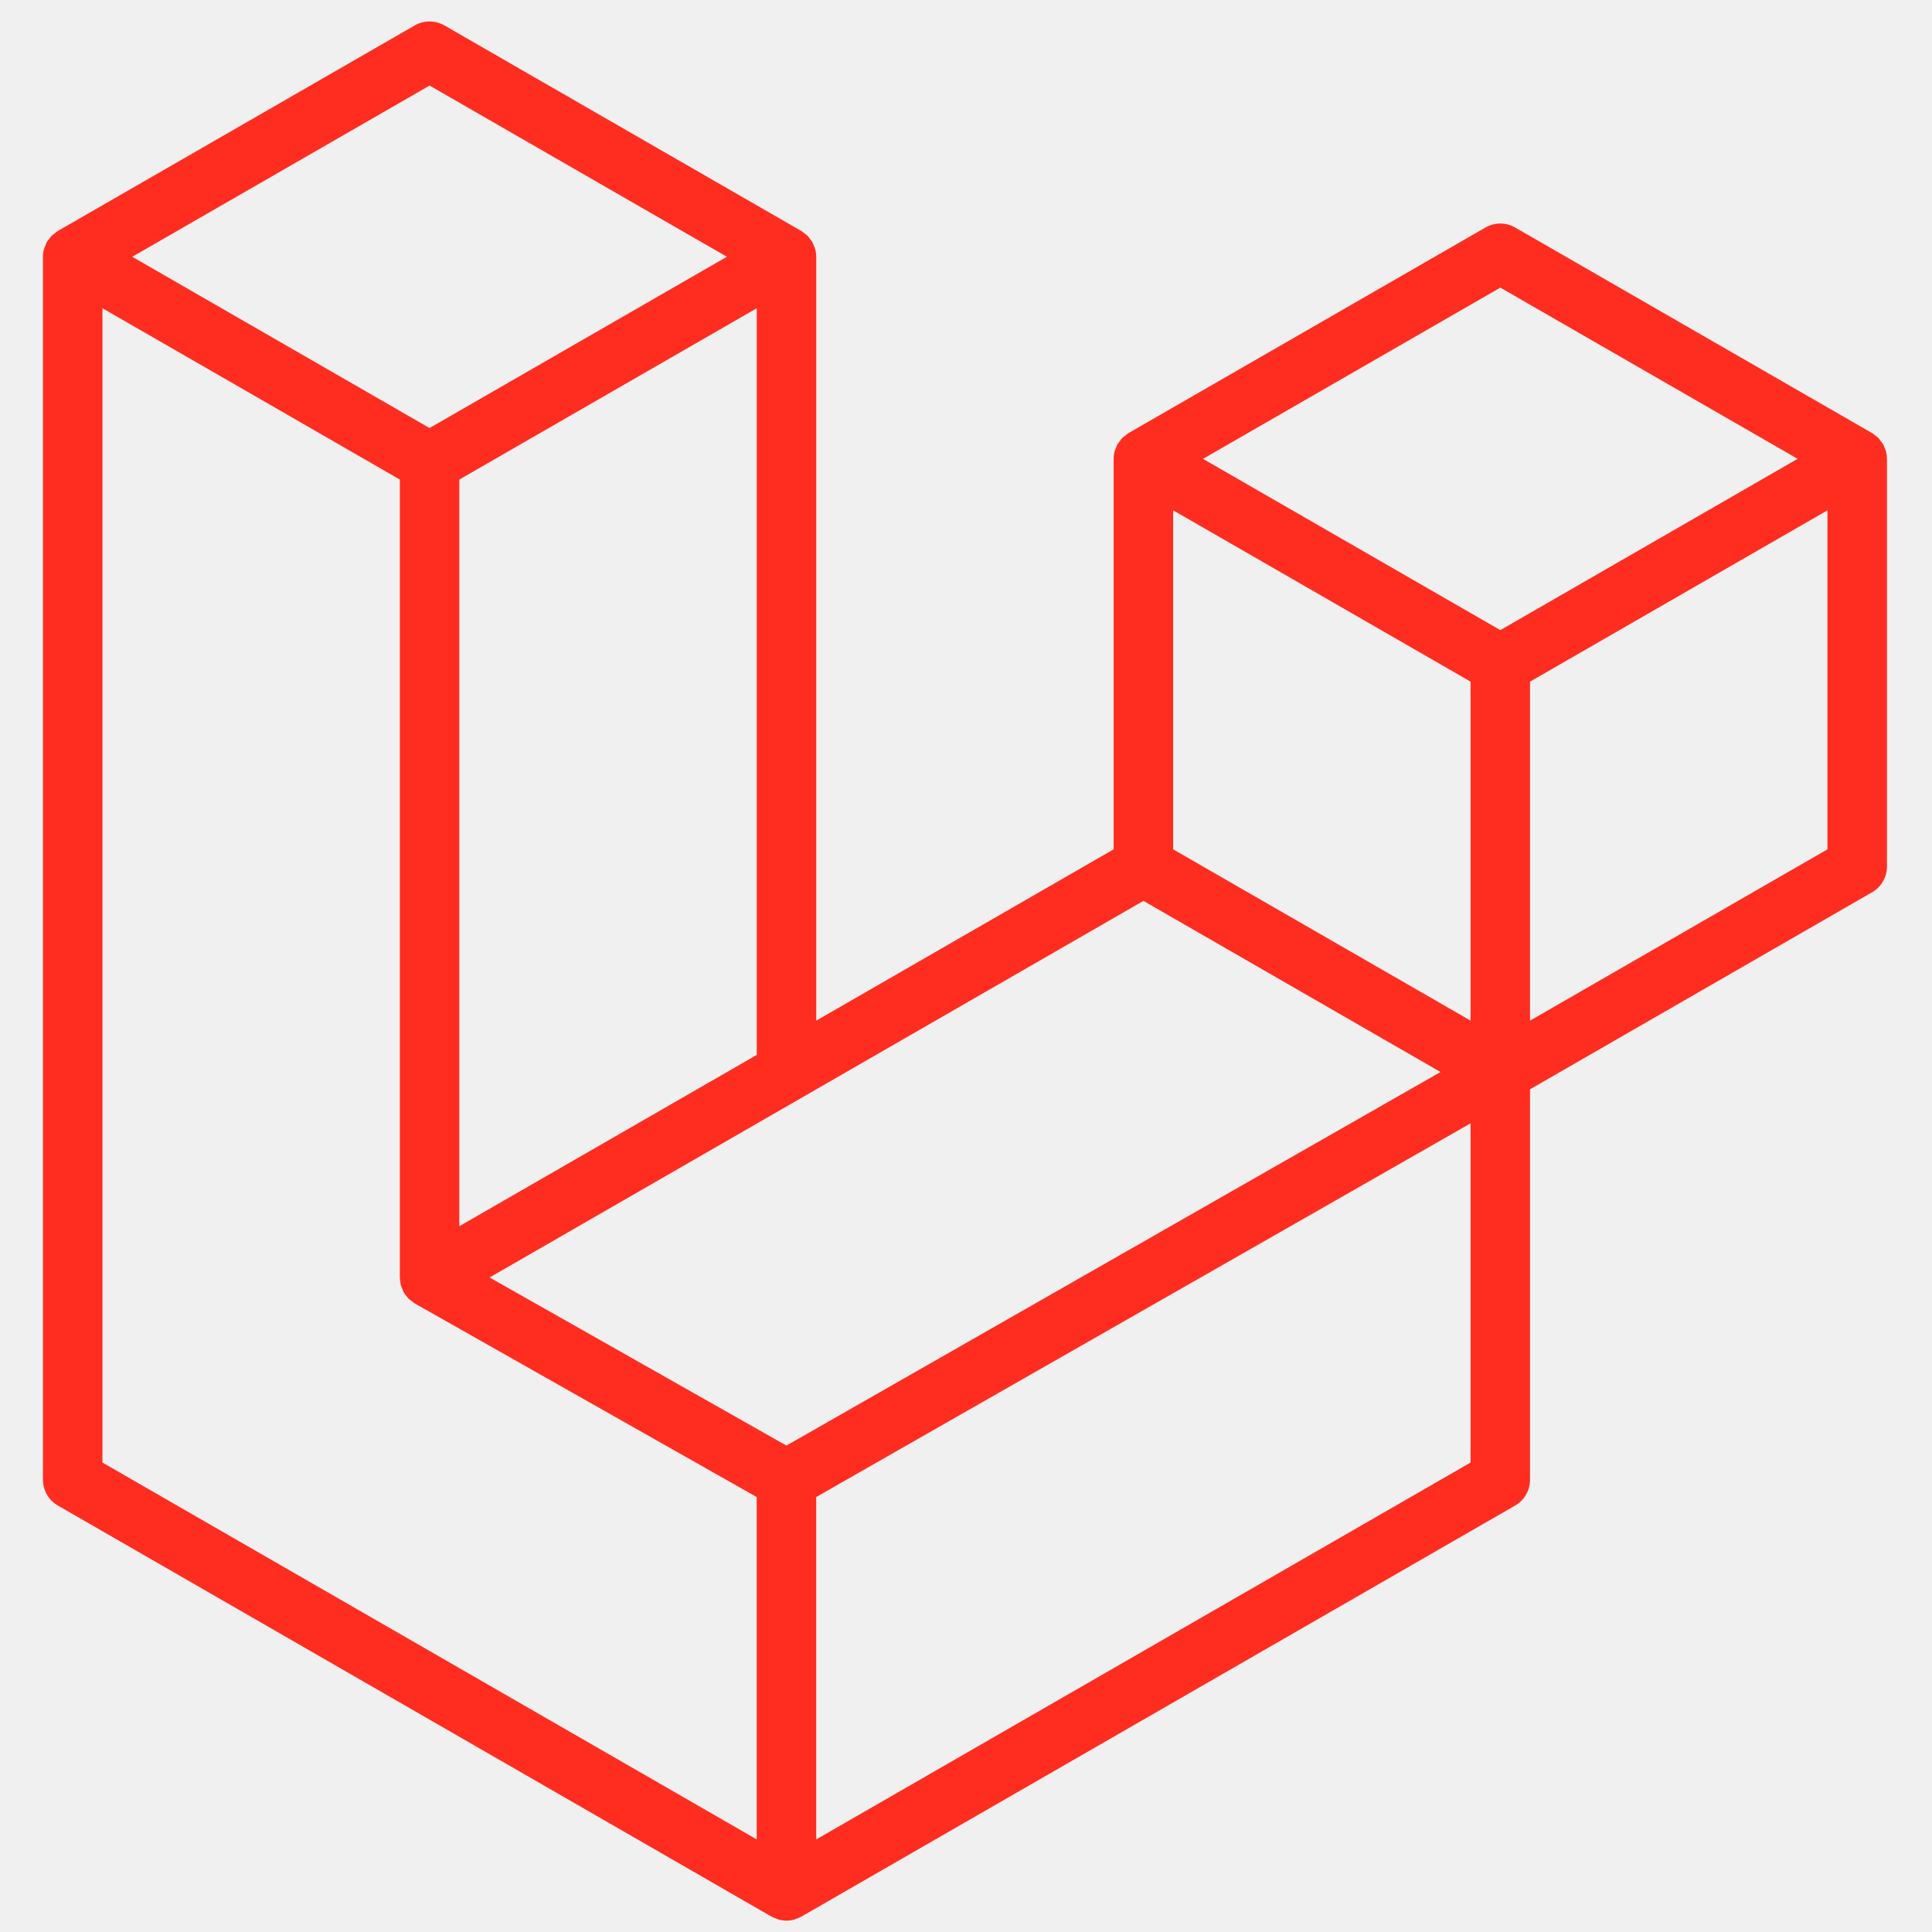
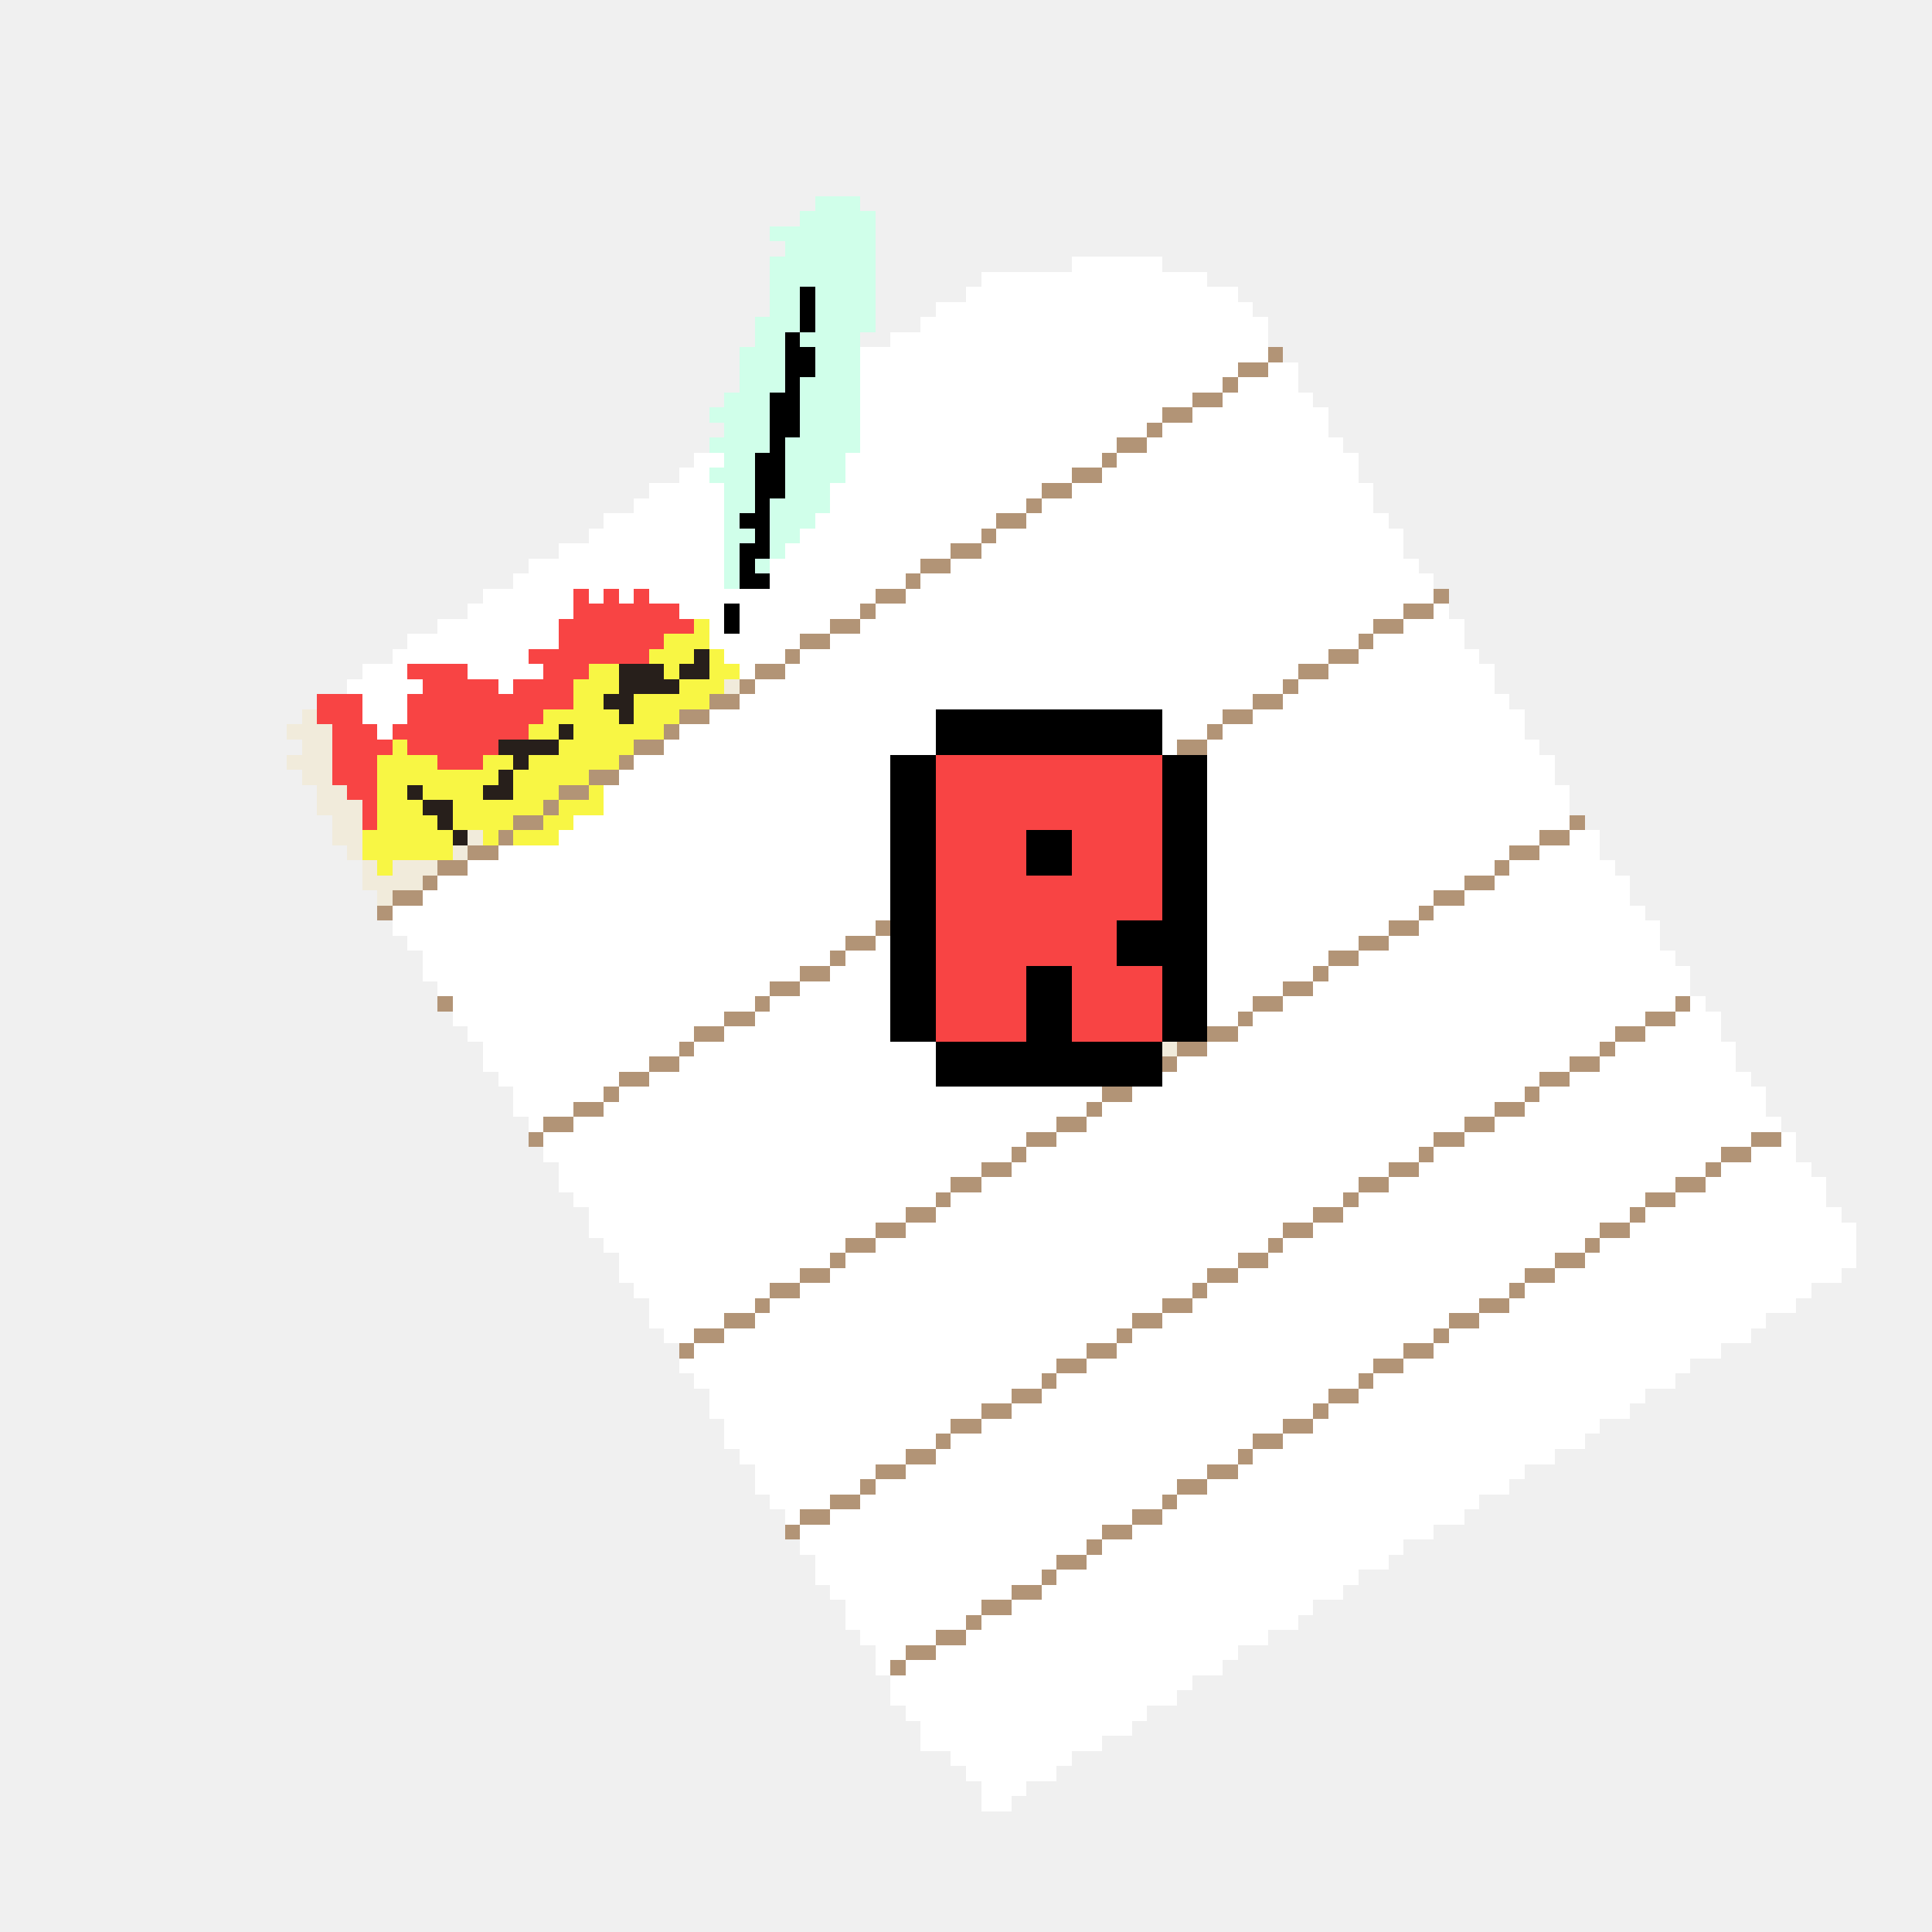
- <svg xmlns="http://www.w3.org/2000/svg" width="166" height="166" viewBox="0 0 166 166" fill="none">
-   <path fill-rule="evenodd" clip-rule="evenodd" d="M162.041 38.759C162.099 38.977 162.129 39.201 162.13 39.426V74.452C162.13 74.902 162.011 75.344 161.786 75.733C161.561 76.122 161.237 76.444 160.847 76.668L131.462 93.594V127.141C131.462 128.054 130.977 128.897 130.186 129.357L68.847 164.683C68.707 164.763 68.554 164.814 68.401 164.868C68.343 164.887 68.289 164.922 68.228 164.938C67.8 165.051 67.349 165.051 66.92 164.938C66.85 164.919 66.786 164.881 66.719 164.855C66.579 164.804 66.432 164.76 66.298 164.683L4.972 129.357C4.583 129.133 4.259 128.81 4.034 128.421C3.808 128.032 3.69 127.591 3.689 127.141L3.689 22.063C3.689 21.834 3.721 21.61 3.779 21.393C3.798 21.32 3.843 21.253 3.868 21.179C3.916 21.045 3.961 20.908 4.031 20.783C4.079 20.7 4.149 20.633 4.206 20.557C4.28 20.454 4.347 20.349 4.433 20.26C4.506 20.186 4.602 20.132 4.685 20.068C4.778 19.992 4.861 19.909 4.966 19.848L35.633 2.185C36.022 1.961 36.462 1.844 36.91 1.844C37.358 1.844 37.798 1.961 38.186 2.185L68.851 19.848H68.857C68.959 19.912 69.045 19.992 69.138 20.065C69.221 20.129 69.313 20.186 69.387 20.257C69.476 20.349 69.54 20.454 69.616 20.557C69.671 20.633 69.744 20.7 69.789 20.783C69.862 20.911 69.904 21.045 69.955 21.179C69.98 21.253 70.025 21.32 70.044 21.396C70.103 21.614 70.133 21.838 70.133 22.063V87.694L95.686 72.974V39.423C95.686 39.2 95.718 38.973 95.775 38.759C95.798 38.683 95.839 38.615 95.865 38.542C95.916 38.408 95.96 38.271 96.031 38.146C96.079 38.063 96.149 37.996 96.203 37.92C96.279 37.818 96.343 37.712 96.433 37.623C96.506 37.549 96.599 37.495 96.681 37.431C96.777 37.355 96.86 37.272 96.962 37.211L127.633 19.548C128.021 19.324 128.461 19.206 128.91 19.206C129.358 19.206 129.798 19.324 130.186 19.548L160.85 37.211C160.959 37.275 161.042 37.355 161.137 37.428C161.217 37.492 161.31 37.549 161.383 37.62C161.473 37.712 161.536 37.818 161.613 37.92C161.67 37.996 161.741 38.063 161.785 38.146C161.859 38.271 161.9 38.408 161.951 38.542C161.98 38.615 162.021 38.683 162.041 38.759ZM157.018 72.974V43.848L146.287 50.028L131.462 58.568V87.694L157.021 72.974H157.018ZM126.354 125.663V96.518L111.771 104.85L70.13 128.626V158.046L126.354 125.663ZM8.801 26.485V125.663L65.018 158.043V128.629L35.649 112L35.64 111.994L35.627 111.988C35.528 111.93 35.445 111.847 35.353 111.777C35.273 111.713 35.18 111.662 35.11 111.592L35.104 111.582C35.021 111.502 34.963 111.403 34.893 111.314C34.829 111.228 34.753 111.154 34.702 111.065L34.699 111.055C34.641 110.96 34.606 110.845 34.565 110.736C34.523 110.64 34.469 110.551 34.443 110.449C34.411 110.328 34.405 110.197 34.392 110.072C34.379 109.976 34.354 109.881 34.354 109.785V109.778V41.205L19.532 32.662L8.801 26.485ZM36.913 7.35L11.364 22.063L36.907 36.777L62.453 22.06L36.907 7.35H36.913ZM50.2 99.174L65.022 90.637V26.485L54.291 32.665L39.466 41.205V105.357L50.2 99.174ZM128.91 24.713L103.363 39.426L128.91 54.14L154.453 39.423L128.91 24.713ZM126.354 58.568L111.529 50.028L100.798 43.848V72.974L115.619 81.511L126.354 87.694V58.568ZM67.571 124.205L105.042 102.803L123.772 92.109L98.245 77.405L68.854 94.334L42.066 109.762L67.571 124.205Z" fill="#FF2D20" />
+ <svg xmlns="http://www.w3.org/2000/svg" version="1.1" width="128" height="128" shape-rendering="crispEdges">
+   <rect x="54" y="13" width="3" height="17" fill="#D0FFEA" />
+   <rect x="53" y="14" width="1" height="5" fill="#D0FFEA" />
+   <rect x="57" y="14" width="1" height="8" fill="#D0FFEA" />
+   <rect x="51" y="15" width="2" height="1" fill="#D0FFEA" />
+   <rect x="52" y="16" width="1" height="6" fill="#D0FFEA" />
+   <rect x="51" y="17" width="1" height="9" fill="#D0FFEA" />
+   <rect x="71" y="17" width="6" height="11" fill="#FFFFFF" />
+   <rect x="65" y="18" width="6" height="14" fill="#FFFFFF" />
+   <rect x="77" y="18" width="3" height="8" fill="#FFFFFF" />
+   <rect x="53" y="19" width="1" height="3" fill="#000000" />
+   <rect x="64" y="19" width="1" height="17" fill="#FFFFFF" />
+   <rect x="80" y="19" width="2" height="6" fill="#FFFFFF" />
+   <rect x="62" y="20" width="2" height="16" fill="#FFFFFF" />
+   <rect x="82" y="20" width="1" height="4" fill="#FFFFFF" />
+   <rect x="50" y="21" width="1" height="9" fill="#D0FFEA" />
+   <rect x="61" y="21" width="1" height="16" fill="#FFFFFF" />
+   <rect x="83" y="21" width="1" height="3" fill="#FFFFFF" />
+   <rect x="52" y="22" width="1" height="7" fill="#000000" />
+   <rect x="53" y="22" width="1" height="1" fill="#D0FFEA" />
+   <rect x="59" y="22" width="2" height="16" fill="#FFFFFF" />
+   <rect x="49" y="23" width="1" height="11" fill="#D0FFEA" />
+   <rect x="53" y="23" width="1" height="2" fill="#000000" />
+   <rect x="57" y="23" width="2" height="16" fill="#FFFFFF" />
+   <rect x="84" y="23" width="1" height="1" fill="#B29476" />
+   <rect x="82" y="24" width="2" height="1" fill="#B29476" />
+   <rect x="84" y="24" width="2" height="21" fill="#FFFFFF" />
+   <rect x="53" y="25" width="1" height="10" fill="#D0FFEA" />
+   <rect x="80" y="25" width="1" height="1" fill="#FFFFFF" />
+   <rect x="81" y="25" width="1" height="1" fill="#B29476" />
+   <rect x="82" y="25" width="2" height="21" fill="#FFFFFF" />
+   <rect x="48" y="26" width="1" height="13" fill="#D0FFEA" />
+   <rect x="51" y="26" width="1" height="7" fill="#000000" />
+   <rect x="77" y="26" width="2" height="1" fill="#FFFFFF" />
+   <rect x="79" y="26" width="2" height="1" fill="#B29476" />
+   <rect x="81" y="26" width="1" height="21" fill="#FFFFFF" />
+   <rect x="86" y="26" width="1" height="18" fill="#FFFFFF" />
+   <rect x="47" y="27" width="1" height="1" fill="#D0FFEA" />
+   <rect x="77" y="27" width="2" height="1" fill="#B29476" />
+   <rect x="79" y="27" width="2" height="21" fill="#FFFFFF" />
+   <rect x="87" y="27" width="1" height="17" fill="#FFFFFF" />
+   <rect x="71" y="28" width="5" height="1" fill="#FFFFFF" />
+   <rect x="76" y="28" width="1" height="1" fill="#B29476" />
+   <rect x="77" y="28" width="2" height="21" fill="#FFFFFF" />
+   <rect x="47" y="29" width="1" height="1" fill="#D0FFEA" />
+   <rect x="52" y="29" width="1" height="7" fill="#D0FFEA" />
+   <rect x="71" y="29" width="3" height="1" fill="#FFFFFF" />
+   <rect x="74" y="29" width="2" height="1" fill="#B29476" />
+   <rect x="76" y="29" width="1" height="18" fill="#FFFFFF" />
+   <rect x="88" y="29" width="1" height="14" fill="#FFFFFF" />
+   <rect x="46" y="30" width="2" height="1" fill="#FFFFFF" />
+   <rect x="50" y="30" width="1" height="7" fill="#000000" />
+   <rect x="54" y="30" width="2" height="2" fill="#D0FFEA" />
+   <rect x="56" y="30" width="1" height="11" fill="#FFFFFF" />
+   <rect x="71" y="30" width="2" height="1" fill="#FFFFFF" />
+   <rect x="73" y="30" width="1" height="1" fill="#B29476" />
+   <rect x="74" y="30" width="2" height="17" fill="#FFFFFF" />
+   <rect x="89" y="30" width="1" height="13" fill="#FFFFFF" />
+   <rect x="45" y="31" width="2" height="10" fill="#FFFFFF" />
+   <rect x="47" y="31" width="1" height="1" fill="#D0FFEA" />
+   <rect x="71" y="31" width="2" height="1" fill="#B29476" />
+   <rect x="73" y="31" width="1" height="16" fill="#FFFFFF" />
+   <rect x="43" y="32" width="2" height="8" fill="#FFFFFF" />
+   <rect x="47" y="32" width="1" height="11" fill="#FFFFFF" />
+   <rect x="54" y="32" width="1" height="2" fill="#D0FFEA" />
+   <rect x="55" y="32" width="1" height="9" fill="#FFFFFF" />
+   <rect x="65" y="32" width="4" height="1" fill="#FFFFFF" />
+   <rect x="69" y="32" width="2" height="1" fill="#B29476" />
+   <rect x="71" y="32" width="2" height="15" fill="#FFFFFF" />
+   <rect x="90" y="32" width="1" height="10" fill="#FFFFFF" />
+   <rect x="42" y="33" width="1" height="6" fill="#FFFFFF" />
+   <rect x="51" y="33" width="1" height="4" fill="#D0FFEA" />
+   <rect x="65" y="33" width="3" height="1" fill="#FFFFFF" />
+   <rect x="68" y="33" width="1" height="1" fill="#B29476" />
+   <rect x="69" y="33" width="2" height="14" fill="#FFFFFF" />
+   <rect x="40" y="34" width="2" height="5" fill="#FFFFFF" />
+   <rect x="49" y="34" width="1" height="1" fill="#000000" />
+   <rect x="54" y="34" width="1" height="8" fill="#FFFFFF" />
+   <rect x="65" y="34" width="1" height="1" fill="#FFFFFF" />
+   <rect x="66" y="34" width="2" height="1" fill="#B29476" />
+   <rect x="68" y="34" width="1" height="13" fill="#FFFFFF" />
+   <rect x="91" y="34" width="1" height="7" fill="#FFFFFF" />
+   <rect x="39" y="35" width="1" height="5" fill="#FFFFFF" />
+   <rect x="49" y="35" width="1" height="1" fill="#D0FFEA" />
+   <rect x="53" y="35" width="1" height="7" fill="#FFFFFF" />
+   <rect x="65" y="35" width="1" height="1" fill="#B29476" />
+   <rect x="66" y="35" width="2" height="12" fill="#FFFFFF" />
+   <rect x="92" y="35" width="1" height="6" fill="#FFFFFF" />
+   <rect x="37" y="36" width="2" height="3" fill="#FFFFFF" />
+   <rect x="49" y="36" width="1" height="3" fill="#000000" />
+   <rect x="52" y="36" width="1" height="7" fill="#FFFFFF" />
+   <rect x="62" y="36" width="1" height="1" fill="#FFFFFF" />
+   <rect x="63" y="36" width="2" height="1" fill="#B29476" />
+   <rect x="65" y="36" width="1" height="11" fill="#FFFFFF" />
+   <rect x="35" y="37" width="2" height="6" fill="#FFFFFF" />
+   <rect x="50" y="37" width="1" height="1" fill="#D0FFEA" />
+   <rect x="51" y="37" width="1" height="7" fill="#FFFFFF" />
+   <rect x="61" y="37" width="2" height="1" fill="#B29476" />
+   <rect x="63" y="37" width="2" height="10" fill="#FFFFFF" />
+   <rect x="93" y="37" width="1" height="3" fill="#FFFFFF" />
+   <rect x="34" y="38" width="1" height="7" fill="#FFFFFF" />
+   <rect x="50" y="38" width="1" height="1" fill="#000000" />
+   <rect x="59" y="38" width="1" height="1" fill="#FFFFFF" />
+   <rect x="60" y="38" width="1" height="1" fill="#B29476" />
+   <rect x="61" y="38" width="2" height="9" fill="#FFFFFF" />
+   <rect x="94" y="38" width="1" height="2" fill="#FFFFFF" />
+   <rect x="32" y="39" width="2" height="6" fill="#FFFFFF" />
+   <rect x="37" y="39" width="1" height="2" fill="#FFFFFF" />
+   <rect x="38" y="39" width="1" height="6" fill="#F84444" />
+   <rect x="40" y="39" width="1" height="5" fill="#F84444" />
+   <rect x="41" y="39" width="1" height="1" fill="#FFFFFF" />
+   <rect x="42" y="39" width="1" height="5" fill="#F84444" />
+   <rect x="48" y="39" width="3" height="1" fill="#FFFFFF" />
+   <rect x="57" y="39" width="1" height="1" fill="#FFFFFF" />
+   <rect x="58" y="39" width="2" height="1" fill="#B29476" />
+   <rect x="60" y="39" width="1" height="11" fill="#FFFFFF" />
+   <rect x="95" y="39" width="1" height="1" fill="#B29476" />
+   <rect x="31" y="40" width="1" height="5" fill="#FFFFFF" />
+   <rect x="39" y="40" width="1" height="4" fill="#F84444" />
+   <rect x="41" y="40" width="1" height="4" fill="#F84444" />
+   <rect x="43" y="40" width="2" height="2" fill="#F84444" />
+   <rect x="48" y="40" width="1" height="2" fill="#000000" />
+   <rect x="49" y="40" width="2" height="4" fill="#FFFFFF" />
+   <rect x="57" y="40" width="1" height="1" fill="#B29476" />
+   <rect x="58" y="40" width="2" height="10" fill="#FFFFFF" />
+   <rect x="93" y="40" width="2" height="1" fill="#B29476" />
+   <rect x="95" y="40" width="1" height="19" fill="#FFFFFF" />
+   <rect x="29" y="41" width="2" height="3" fill="#FFFFFF" />
+   <rect x="37" y="41" width="1" height="6" fill="#F84444" />
+   <rect x="45" y="41" width="1" height="1" fill="#F84444" />
+   <rect x="46" y="41" width="1" height="2" fill="#F8F644" />
+   <rect x="55" y="41" width="2" height="1" fill="#B29476" />
+   <rect x="57" y="41" width="1" height="21" fill="#FFFFFF" />
+   <rect x="91" y="41" width="2" height="1" fill="#B29476" />
+   <rect x="93" y="41" width="2" height="19" fill="#FFFFFF" />
+   <rect x="96" y="41" width="1" height="18" fill="#FFFFFF" />
+   <rect x="27" y="42" width="2" height="2" fill="#FFFFFF" />
+   <rect x="43" y="42" width="1" height="1" fill="#F84444" />
+   <rect x="44" y="42" width="2" height="2" fill="#F8F644" />
+   <rect x="48" y="42" width="1" height="2" fill="#FFFFFF" />
+   <rect x="53" y="42" width="2" height="1" fill="#B29476" />
+   <rect x="55" y="42" width="2" height="20" fill="#FFFFFF" />
+   <rect x="90" y="42" width="1" height="1" fill="#B29476" />
+   <rect x="91" y="42" width="2" height="19" fill="#FFFFFF" />
+   <rect x="26" y="43" width="1" height="5" fill="#FFFFFF" />
+   <rect x="35" y="43" width="2" height="1" fill="#F84444" />
+   <rect x="43" y="43" width="1" height="1" fill="#F8F644" />
+   <rect x="46" y="43" width="1" height="2" fill="#271F1B" />
+   <rect x="47" y="43" width="1" height="3" fill="#F8F644" />
+   <rect x="52" y="43" width="1" height="1" fill="#B29476" />
+   <rect x="53" y="43" width="2" height="21" fill="#FFFFFF" />
+   <rect x="88" y="43" width="2" height="1" fill="#B29476" />
+   <rect x="90" y="43" width="1" height="19" fill="#FFFFFF" />
+   <rect x="97" y="43" width="1" height="15" fill="#FFFFFF" />
+   <rect x="24" y="44" width="2" height="4" fill="#FFFFFF" />
+   <rect x="27" y="44" width="4" height="1" fill="#F84444" />
+   <rect x="35" y="44" width="1" height="1" fill="#FFFFFF" />
+   <rect x="36" y="44" width="1" height="3" fill="#F84444" />
+   <rect x="39" y="44" width="2" height="2" fill="#F8F644" />
+   <rect x="41" y="44" width="3" height="2" fill="#271F1B" />
+   <rect x="44" y="44" width="1" height="1" fill="#F8F644" />
+   <rect x="45" y="44" width="1" height="1" fill="#271F1B" />
+   <rect x="48" y="44" width="1" height="1" fill="#F8F644" />
+   <rect x="49" y="44" width="1" height="1" fill="#FFFFFF" />
+   <rect x="50" y="44" width="2" height="1" fill="#B29476" />
+   <rect x="52" y="44" width="1" height="21" fill="#FFFFFF" />
+   <rect x="86" y="44" width="2" height="1" fill="#B29476" />
+   <rect x="88" y="44" width="2" height="19" fill="#FFFFFF" />
+   <rect x="98" y="44" width="1" height="14" fill="#FFFFFF" />
+   <rect x="23" y="45" width="1" height="1" fill="#FFFFFF" />
+   <rect x="27" y="45" width="1" height="1" fill="#FFFFFF" />
+   <rect x="28" y="45" width="5" height="5" fill="#F84444" />
+   <rect x="33" y="45" width="1" height="1" fill="#FFFFFF" />
+   <rect x="34" y="45" width="2" height="3" fill="#F84444" />
+   <rect x="38" y="45" width="1" height="7" fill="#F8F644" />
+   <rect x="44" y="45" width="1" height="1" fill="#271F1B" />
+   <rect x="45" y="45" width="2" height="2" fill="#F8F644" />
+   <rect x="48" y="45" width="1" height="1" fill="#F1EBDB" />
+   <rect x="49" y="45" width="1" height="1" fill="#B29476" />
+   <rect x="50" y="45" width="2" height="20" fill="#FFFFFF" />
+   <rect x="84" y="45" width="1" height="1" fill="#FFFFFF" />
+   <rect x="85" y="45" width="1" height="1" fill="#B29476" />
+   <rect x="86" y="45" width="2" height="19" fill="#FFFFFF" />
+   <rect x="21" y="46" width="3" height="2" fill="#F84444" />
+   <rect x="27" y="46" width="1" height="4" fill="#F84444" />
+   <rect x="33" y="46" width="1" height="3" fill="#F84444" />
+   <rect x="39" y="46" width="1" height="5" fill="#F8F644" />
+   <rect x="40" y="46" width="2" height="1" fill="#271F1B" />
+   <rect x="42" y="46" width="3" height="2" fill="#F8F644" />
+   <rect x="47" y="46" width="2" height="1" fill="#B29476" />
+   <rect x="49" y="46" width="1" height="21" fill="#FFFFFF" />
+   <rect x="82" y="46" width="1" height="1" fill="#FFFFFF" />
+   <rect x="83" y="46" width="2" height="1" fill="#B29476" />
+   <rect x="85" y="46" width="1" height="19" fill="#FFFFFF" />
+   <rect x="99" y="46" width="1" height="11" fill="#FFFFFF" />
+   <rect x="20" y="47" width="1" height="5" fill="#F1EBDB" />
+   <rect x="36" y="47" width="2" height="1" fill="#F8F644" />
+   <rect x="40" y="47" width="1" height="4" fill="#F8F644" />
+   <rect x="41" y="47" width="1" height="1" fill="#271F1B" />
+   <rect x="45" y="47" width="2" height="1" fill="#B29476" />
+   <rect x="47" y="47" width="2" height="20" fill="#FFFFFF" />
+   <rect x="61" y="47" width="1" height="3" fill="#FFFFFF" />
+   <rect x="62" y="47" width="15" height="3" fill="#000000" />
+   <rect x="81" y="47" width="2" height="1" fill="#B29476" />
+   <rect x="83" y="47" width="2" height="19" fill="#FFFFFF" />
+   <rect x="100" y="47" width="1" height="9" fill="#FFFFFF" />
+   <rect x="19" y="48" width="1" height="1" fill="#F1EBDB" />
+   <rect x="21" y="48" width="1" height="6" fill="#F1EBDB" />
+   <rect x="22" y="48" width="3" height="4" fill="#F84444" />
+   <rect x="25" y="48" width="1" height="1" fill="#FFFFFF" />
+   <rect x="26" y="48" width="1" height="1" fill="#F84444" />
+   <rect x="34" y="48" width="1" height="1" fill="#F84444" />
+   <rect x="35" y="48" width="2" height="1" fill="#F8F644" />
+   <rect x="37" y="48" width="1" height="1" fill="#271F1B" />
+   <rect x="41" y="48" width="3" height="1" fill="#F8F644" />
+   <rect x="44" y="48" width="1" height="1" fill="#B29476" />
+   <rect x="45" y="48" width="2" height="20" fill="#FFFFFF" />
+   <rect x="79" y="48" width="1" height="1" fill="#FFFFFF" />
+   <rect x="80" y="48" width="1" height="1" fill="#B29476" />
+   <rect x="81" y="48" width="2" height="19" fill="#FFFFFF" />
+   <rect x="25" y="49" width="1" height="1" fill="#F84444" />
+   <rect x="26" y="49" width="1" height="8" fill="#F8F644" />
+   <rect x="33" y="49" width="4" height="1" fill="#271F1B" />
+   <rect x="37" y="49" width="1" height="3" fill="#F8F644" />
+   <rect x="41" y="49" width="1" height="1" fill="#F8F644" />
+   <rect x="42" y="49" width="2" height="1" fill="#B29476" />
+   <rect x="44" y="49" width="1" height="21" fill="#FFFFFF" />
+   <rect x="77" y="49" width="1" height="1" fill="#FFFFFF" />
+   <rect x="78" y="49" width="2" height="1" fill="#B29476" />
+   <rect x="80" y="49" width="1" height="19" fill="#FFFFFF" />
+   <rect x="101" y="49" width="1" height="7" fill="#FFFFFF" />
+   <rect x="19" y="50" width="1" height="1" fill="#F1EBDB" />
+   <rect x="25" y="50" width="1" height="8" fill="#F8F644" />
+   <rect x="27" y="50" width="2" height="2" fill="#F8F644" />
+   <rect x="29" y="50" width="3" height="1" fill="#F84444" />
+   <rect x="32" y="50" width="2" height="1" fill="#F8F644" />
+   <rect x="34" y="50" width="1" height="1" fill="#271F1B" />
+   <rect x="35" y="50" width="2" height="3" fill="#F8F644" />
+   <rect x="41" y="50" width="1" height="1" fill="#B29476" />
+   <rect x="42" y="50" width="2" height="20" fill="#FFFFFF" />
+   <rect x="58" y="50" width="1" height="11" fill="#FFFFFF" />
+   <rect x="59" y="50" width="3" height="19" fill="#000000" />
+   <rect x="62" y="50" width="15" height="5" fill="#F84444" />
+   <rect x="77" y="50" width="3" height="19" fill="#000000" />
+   <rect x="102" y="50" width="1" height="5" fill="#FFFFFF" />
+   <rect x="29" y="51" width="4" height="1" fill="#F8F644" />
+   <rect x="33" y="51" width="1" height="2" fill="#271F1B" />
+   <rect x="34" y="51" width="1" height="3" fill="#F8F644" />
+   <rect x="39" y="51" width="2" height="1" fill="#B29476" />
+   <rect x="41" y="51" width="1" height="20" fill="#FFFFFF" />
+   <rect x="22" y="52" width="1" height="4" fill="#F1EBDB" />
+   <rect x="23" y="52" width="2" height="1" fill="#F84444" />
+   <rect x="27" y="52" width="1" height="1" fill="#271F1B" />
+   <rect x="28" y="52" width="4" height="1" fill="#F8F644" />
+   <rect x="32" y="52" width="1" height="1" fill="#271F1B" />
+   <rect x="37" y="52" width="2" height="1" fill="#B29476" />
+   <rect x="39" y="52" width="1" height="2" fill="#F8F644" />
+   <rect x="40" y="52" width="1" height="20" fill="#FFFFFF" />
+   <rect x="103" y="52" width="1" height="3" fill="#FFFFFF" />
+   <rect x="23" y="53" width="1" height="4" fill="#F1EBDB" />
+   <rect x="24" y="53" width="1" height="2" fill="#F84444" />
+   <rect x="27" y="53" width="1" height="4" fill="#F8F644" />
+   <rect x="28" y="53" width="2" height="1" fill="#271F1B" />
+   <rect x="30" y="53" width="4" height="2" fill="#F8F644" />
+   <rect x="35" y="53" width="1" height="1" fill="#F8F644" />
+   <rect x="36" y="53" width="1" height="1" fill="#B29476" />
+   <rect x="37" y="53" width="2" height="1" fill="#F8F644" />
+   <rect x="28" y="54" width="1" height="3" fill="#F8F644" />
+   <rect x="29" y="54" width="1" height="1" fill="#271F1B" />
+   <rect x="34" y="54" width="2" height="1" fill="#B29476" />
+   <rect x="36" y="54" width="2" height="1" fill="#F8F644" />
+   <rect x="38" y="54" width="2" height="19" fill="#FFFFFF" />
+   <rect x="104" y="54" width="1" height="1" fill="#B29476" />
+   <rect x="24" y="55" width="1" height="2" fill="#F8F644" />
+   <rect x="29" y="55" width="1" height="2" fill="#F8F644" />
+   <rect x="30" y="55" width="1" height="1" fill="#271F1B" />
+   <rect x="31" y="55" width="1" height="1" fill="#F1EBDB" />
+   <rect x="32" y="55" width="1" height="1" fill="#F8F644" />
+   <rect x="33" y="55" width="1" height="1" fill="#B29476" />
+   <rect x="34" y="55" width="3" height="1" fill="#F8F644" />
+   <rect x="37" y="55" width="1" height="19" fill="#FFFFFF" />
+   <rect x="62" y="55" width="6" height="14" fill="#F84444" />
+   <rect x="68" y="55" width="3" height="3" fill="#000000" />
+   <rect x="71" y="55" width="6" height="6" fill="#F84444" />
+   <rect x="102" y="55" width="2" height="1" fill="#B29476" />
+   <rect x="104" y="55" width="2" height="15" fill="#FFFFFF" />
+   <rect x="30" y="56" width="1" height="1" fill="#F1EBDB" />
+   <rect x="31" y="56" width="2" height="1" fill="#B29476" />
+   <rect x="33" y="56" width="4" height="16" fill="#FFFFFF" />
+   <rect x="100" y="56" width="2" height="1" fill="#B29476" />
+   <rect x="102" y="56" width="2" height="15" fill="#FFFFFF" />
+   <rect x="24" y="57" width="1" height="2" fill="#F1EBDB" />
+   <rect x="26" y="57" width="3" height="1" fill="#F1EBDB" />
+   <rect x="29" y="57" width="2" height="1" fill="#B29476" />
+   <rect x="31" y="57" width="2" height="12" fill="#FFFFFF" />
+   <rect x="99" y="57" width="1" height="1" fill="#B29476" />
+   <rect x="100" y="57" width="2" height="15" fill="#FFFFFF" />
+   <rect x="106" y="57" width="1" height="12" fill="#FFFFFF" />
+   <rect x="25" y="58" width="3" height="1" fill="#F1EBDB" />
+   <rect x="28" y="58" width="1" height="1" fill="#B29476" />
+   <rect x="29" y="58" width="2" height="8" fill="#FFFFFF" />
+   <rect x="68" y="58" width="3" height="6" fill="#F84444" />
+   <rect x="97" y="58" width="2" height="1" fill="#B29476" />
+   <rect x="99" y="58" width="1" height="15" fill="#FFFFFF" />
+   <rect x="107" y="58" width="1" height="10" fill="#FFFFFF" />
+   <rect x="25" y="59" width="1" height="1" fill="#F1EBDB" />
+   <rect x="26" y="59" width="2" height="1" fill="#B29476" />
+   <rect x="28" y="59" width="1" height="6" fill="#FFFFFF" />
+   <rect x="95" y="59" width="2" height="1" fill="#B29476" />
+   <rect x="97" y="59" width="2" height="15" fill="#FFFFFF" />
+   <rect x="25" y="60" width="1" height="1" fill="#B29476" />
+   <rect x="26" y="60" width="2" height="2" fill="#FFFFFF" />
+   <rect x="93" y="60" width="1" height="1" fill="#FFFFFF" />
+   <rect x="94" y="60" width="1" height="1" fill="#B29476" />
+   <rect x="95" y="60" width="2" height="15" fill="#FFFFFF" />
+   <rect x="108" y="60" width="1" height="8" fill="#FFFFFF" />
+   <rect x="58" y="61" width="1" height="1" fill="#B29476" />
+   <rect x="71" y="61" width="3" height="8" fill="#F84444" />
+   <rect x="74" y="61" width="3" height="3" fill="#000000" />
+   <rect x="91" y="61" width="1" height="1" fill="#FFFFFF" />
+   <rect x="92" y="61" width="2" height="1" fill="#B29476" />
+   <rect x="94" y="61" width="1" height="15" fill="#FFFFFF" />
+   <rect x="109" y="61" width="1" height="6" fill="#FFFFFF" />
+   <rect x="27" y="62" width="1" height="1" fill="#FFFFFF" />
+   <rect x="55" y="62" width="1" height="1" fill="#FFFFFF" />
+   <rect x="56" y="62" width="2" height="1" fill="#B29476" />
+   <rect x="58" y="62" width="1" height="19" fill="#FFFFFF" />
+   <rect x="90" y="62" width="2" height="1" fill="#B29476" />
+   <rect x="92" y="62" width="2" height="15" fill="#FFFFFF" />
+   <rect x="55" y="63" width="1" height="1" fill="#B29476" />
+   <rect x="56" y="63" width="2" height="19" fill="#FFFFFF" />
+   <rect x="88" y="63" width="2" height="1" fill="#B29476" />
+   <rect x="90" y="63" width="2" height="15" fill="#FFFFFF" />
+   <rect x="110" y="63" width="1" height="4" fill="#FFFFFF" />
+   <rect x="53" y="64" width="2" height="1" fill="#B29476" />
+   <rect x="55" y="64" width="1" height="19" fill="#FFFFFF" />
+   <rect x="68" y="64" width="3" height="8" fill="#000000" />
+   <rect x="74" y="64" width="3" height="5" fill="#F84444" />
+   <rect x="86" y="64" width="1" height="1" fill="#FFFFFF" />
+   <rect x="87" y="64" width="1" height="1" fill="#B29476" />
+   <rect x="88" y="64" width="2" height="15" fill="#FFFFFF" />
+   <rect x="111" y="64" width="1" height="2" fill="#FFFFFF" />
+   <rect x="50" y="65" width="1" height="1" fill="#FFFFFF" />
+   <rect x="51" y="65" width="2" height="1" fill="#B29476" />
+   <rect x="53" y="65" width="2" height="19" fill="#FFFFFF" />
+   <rect x="85" y="65" width="2" height="1" fill="#B29476" />
+   <rect x="87" y="65" width="1" height="15" fill="#FFFFFF" />
+   <rect x="29" y="66" width="1" height="1" fill="#B29476" />
+   <rect x="30" y="66" width="1" height="2" fill="#FFFFFF" />
+   <rect x="50" y="66" width="1" height="1" fill="#B29476" />
+   <rect x="51" y="66" width="2" height="19" fill="#FFFFFF" />
+   <rect x="83" y="66" width="2" height="1" fill="#B29476" />
+   <rect x="85" y="66" width="2" height="15" fill="#FFFFFF" />
+   <rect x="111" y="66" width="1" height="1" fill="#B29476" />
+   <rect x="112" y="66" width="1" height="12" fill="#FFFFFF" />
+   <rect x="47" y="67" width="1" height="1" fill="#FFFFFF" />
+   <rect x="48" y="67" width="2" height="1" fill="#B29476" />
+   <rect x="50" y="67" width="1" height="19" fill="#FFFFFF" />
+   <rect x="81" y="67" width="1" height="1" fill="#FFFFFF" />
+   <rect x="82" y="67" width="1" height="1" fill="#B29476" />
+   <rect x="83" y="67" width="2" height="15" fill="#FFFFFF" />
+   <rect x="109" y="67" width="2" height="1" fill="#B29476" />
+   <rect x="111" y="67" width="1" height="11" fill="#FFFFFF" />
+   <rect x="113" y="67" width="1" height="10" fill="#FFFFFF" />
+   <rect x="45" y="68" width="1" height="1" fill="#FFFFFF" />
+   <rect x="46" y="68" width="2" height="1" fill="#B29476" />
+   <rect x="48" y="68" width="2" height="19" fill="#FFFFFF" />
+   <rect x="80" y="68" width="2" height="1" fill="#B29476" />
+   <rect x="82" y="68" width="1" height="15" fill="#FFFFFF" />
+   <rect x="107" y="68" width="2" height="1" fill="#B29476" />
+   <rect x="109" y="68" width="2" height="11" fill="#FFFFFF" />
+   <rect x="32" y="69" width="1" height="2" fill="#FFFFFF" />
+   <rect x="45" y="69" width="1" height="1" fill="#B29476" />
+   <rect x="46" y="69" width="2" height="19" fill="#FFFFFF" />
+   <rect x="59" y="69" width="3" height="11" fill="#FFFFFF" />
+   <rect x="62" y="69" width="6" height="3" fill="#000000" />
+   <rect x="71" y="69" width="6" height="3" fill="#000000" />
+   <rect x="77" y="69" width="1" height="1" fill="#F1EBDB" />
+   <rect x="78" y="69" width="2" height="1" fill="#B29476" />
+   <rect x="80" y="69" width="2" height="15" fill="#FFFFFF" />
+   <rect x="106" y="69" width="1" height="1" fill="#B29476" />
+   <rect x="107" y="69" width="2" height="11" fill="#FFFFFF" />
+   <rect x="114" y="69" width="1" height="7" fill="#FFFFFF" />
+   <rect x="42" y="70" width="1" height="1" fill="#FFFFFF" />
+   <rect x="43" y="70" width="2" height="1" fill="#B29476" />
+   <rect x="45" y="70" width="1" height="19" fill="#FFFFFF" />
+   <rect x="77" y="70" width="1" height="1" fill="#B29476" />
+   <rect x="78" y="70" width="2" height="15" fill="#FFFFFF" />
+   <rect x="104" y="70" width="2" height="1" fill="#B29476" />
+   <rect x="106" y="70" width="1" height="11" fill="#FFFFFF" />
+   <rect x="41" y="71" width="2" height="1" fill="#B29476" />
+   <rect x="43" y="71" width="2" height="17" fill="#FFFFFF" />
+   <rect x="77" y="71" width="1" height="15" fill="#FFFFFF" />
+   <rect x="102" y="71" width="2" height="1" fill="#B29476" />
+   <rect x="104" y="71" width="2" height="11" fill="#FFFFFF" />
+   <rect x="115" y="71" width="1" height="5" fill="#FFFFFF" />
+   <rect x="34" y="72" width="3" height="2" fill="#FFFFFF" />
+   <rect x="40" y="72" width="1" height="1" fill="#B29476" />
+   <rect x="41" y="72" width="2" height="13" fill="#FFFFFF" />
+   <rect x="62" y="72" width="11" height="1" fill="#FFFFFF" />
+   <rect x="73" y="72" width="2" height="1" fill="#B29476" />
+   <rect x="75" y="72" width="2" height="15" fill="#FFFFFF" />
+   <rect x="100" y="72" width="1" height="1" fill="#FFFFFF" />
+   <rect x="101" y="72" width="1" height="1" fill="#B29476" />
+   <rect x="102" y="72" width="2" height="11" fill="#FFFFFF" />
+   <rect x="116" y="72" width="1" height="3" fill="#FFFFFF" />
+   <rect x="38" y="73" width="2" height="1" fill="#B29476" />
+   <rect x="40" y="73" width="1" height="10" fill="#FFFFFF" />
+   <rect x="62" y="73" width="10" height="1" fill="#FFFFFF" />
+   <rect x="72" y="73" width="1" height="1" fill="#B29476" />
+   <rect x="73" y="73" width="2" height="15" fill="#FFFFFF" />
+   <rect x="99" y="73" width="2" height="1" fill="#B29476" />
+   <rect x="101" y="73" width="1" height="11" fill="#FFFFFF" />
+   <rect x="35" y="74" width="1" height="1" fill="#FFFFFF" />
+   <rect x="36" y="74" width="2" height="1" fill="#B29476" />
+   <rect x="38" y="74" width="2" height="6" fill="#FFFFFF" />
+   <rect x="62" y="74" width="8" height="1" fill="#FFFFFF" />
+   <rect x="70" y="74" width="2" height="1" fill="#B29476" />
+   <rect x="72" y="74" width="1" height="15" fill="#FFFFFF" />
+   <rect x="97" y="74" width="2" height="1" fill="#B29476" />
+   <rect x="99" y="74" width="2" height="11" fill="#FFFFFF" />
+   <rect x="117" y="74" width="1" height="1" fill="#FFFFFF" />
+   <rect x="35" y="75" width="1" height="1" fill="#B29476" />
+   <rect x="36" y="75" width="2" height="2" fill="#FFFFFF" />
+   <rect x="62" y="75" width="6" height="1" fill="#FFFFFF" />
+   <rect x="68" y="75" width="2" height="1" fill="#B29476" />
+   <rect x="70" y="75" width="2" height="15" fill="#FFFFFF" />
+   <rect x="95" y="75" width="2" height="1" fill="#B29476" />
+   <rect x="97" y="75" width="2" height="11" fill="#FFFFFF" />
+   <rect x="116" y="75" width="2" height="1" fill="#B29476" />
+   <rect x="118" y="75" width="1" height="12" fill="#FFFFFF" />
+   <rect x="62" y="76" width="5" height="1" fill="#FFFFFF" />
+   <rect x="67" y="76" width="1" height="1" fill="#B29476" />
+   <rect x="68" y="76" width="2" height="15" fill="#FFFFFF" />
+   <rect x="94" y="76" width="1" height="1" fill="#B29476" />
+   <rect x="95" y="76" width="2" height="11" fill="#FFFFFF" />
+   <rect x="114" y="76" width="2" height="1" fill="#B29476" />
+   <rect x="116" y="76" width="2" height="11" fill="#FFFFFF" />
+   <rect x="37" y="77" width="1" height="2" fill="#FFFFFF" />
+   <rect x="62" y="77" width="3" height="1" fill="#FFFFFF" />
+   <rect x="65" y="77" width="2" height="1" fill="#B29476" />
+   <rect x="67" y="77" width="1" height="15" fill="#FFFFFF" />
+   <rect x="92" y="77" width="2" height="1" fill="#B29476" />
+   <rect x="94" y="77" width="1" height="12" fill="#FFFFFF" />
+   <rect x="113" y="77" width="1" height="1" fill="#B29476" />
+   <rect x="114" y="77" width="2" height="12" fill="#FFFFFF" />
+   <rect x="119" y="77" width="1" height="9" fill="#FFFFFF" />
+   <rect x="62" y="78" width="1" height="1" fill="#FFFFFF" />
+   <rect x="63" y="78" width="2" height="1" fill="#B29476" />
+   <rect x="65" y="78" width="2" height="15" fill="#FFFFFF" />
+   <rect x="90" y="78" width="2" height="1" fill="#B29476" />
+   <rect x="92" y="78" width="2" height="11" fill="#FFFFFF" />
+   <rect x="111" y="78" width="2" height="1" fill="#B29476" />
+   <rect x="113" y="78" width="1" height="12" fill="#FFFFFF" />
+   <rect x="120" y="78" width="1" height="7" fill="#FFFFFF" />
+   <rect x="62" y="79" width="1" height="1" fill="#B29476" />
+   <rect x="63" y="79" width="2" height="15" fill="#FFFFFF" />
+   <rect x="88" y="79" width="1" height="1" fill="#FFFFFF" />
+   <rect x="89" y="79" width="1" height="1" fill="#B29476" />
+   <rect x="90" y="79" width="2" height="11" fill="#FFFFFF" />
+   <rect x="109" y="79" width="2" height="1" fill="#B29476" />
+   <rect x="111" y="79" width="2" height="11" fill="#FFFFFF" />
+   <rect x="39" y="80" width="1" height="2" fill="#FFFFFF" />
+   <rect x="59" y="80" width="1" height="1" fill="#FFFFFF" />
+   <rect x="60" y="80" width="2" height="1" fill="#B29476" />
+   <rect x="62" y="80" width="1" height="15" fill="#FFFFFF" />
+   <rect x="87" y="80" width="2" height="1" fill="#B29476" />
+   <rect x="89" y="80" width="1" height="12" fill="#FFFFFF" />
+   <rect x="107" y="80" width="1" height="1" fill="#FFFFFF" />
+   <rect x="108" y="80" width="1" height="1" fill="#B29476" />
+   <rect x="109" y="80" width="2" height="12" fill="#FFFFFF" />
+   <rect x="121" y="80" width="1" height="5" fill="#FFFFFF" />
+   <rect x="58" y="81" width="2" height="1" fill="#B29476" />
+   <rect x="60" y="81" width="2" height="15" fill="#FFFFFF" />
+   <rect x="85" y="81" width="2" height="1" fill="#B29476" />
+   <rect x="87" y="81" width="2" height="11" fill="#FFFFFF" />
+   <rect x="106" y="81" width="2" height="1" fill="#B29476" />
+   <rect x="108" y="81" width="1" height="12" fill="#FFFFFF" />
+   <rect x="122" y="81" width="1" height="3" fill="#FFFFFF" />
+   <rect x="56" y="82" width="2" height="1" fill="#B29476" />
+   <rect x="58" y="82" width="2" height="15" fill="#FFFFFF" />
+   <rect x="83" y="82" width="1" height="1" fill="#FFFFFF" />
+   <rect x="84" y="82" width="1" height="1" fill="#B29476" />
+   <rect x="85" y="82" width="2" height="12" fill="#FFFFFF" />
+   <rect x="104" y="82" width="1" height="1" fill="#FFFFFF" />
+   <rect x="105" y="82" width="1" height="1" fill="#B29476" />
+   <rect x="106" y="82" width="2" height="12" fill="#FFFFFF" />
+   <rect x="55" y="83" width="1" height="1" fill="#B29476" />
+   <rect x="56" y="83" width="2" height="15" fill="#FFFFFF" />
+   <rect x="82" y="83" width="2" height="1" fill="#B29476" />
+   <rect x="84" y="83" width="1" height="12" fill="#FFFFFF" />
+   <rect x="102" y="83" width="1" height="1" fill="#FFFFFF" />
+   <rect x="103" y="83" width="2" height="1" fill="#B29476" />
+   <rect x="105" y="83" width="1" height="12" fill="#FFFFFF" />
+   <rect x="53" y="84" width="2" height="1" fill="#B29476" />
+   <rect x="55" y="84" width="1" height="15" fill="#FFFFFF" />
+   <rect x="80" y="84" width="2" height="1" fill="#B29476" />
+   <rect x="82" y="84" width="2" height="11" fill="#FFFFFF" />
+   <rect x="101" y="84" width="2" height="1" fill="#B29476" />
+   <rect x="103" y="84" width="2" height="12" fill="#FFFFFF" />
+   <rect x="42" y="85" width="1" height="1" fill="#FFFFFF" />
+   <rect x="51" y="85" width="2" height="1" fill="#B29476" />
+   <rect x="53" y="85" width="2" height="15" fill="#FFFFFF" />
+   <rect x="78" y="85" width="1" height="1" fill="#FFFFFF" />
+   <rect x="79" y="85" width="1" height="1" fill="#B29476" />
+   <rect x="80" y="85" width="2" height="12" fill="#FFFFFF" />
+   <rect x="99" y="85" width="1" height="1" fill="#FFFFFF" />
+   <rect x="100" y="85" width="1" height="1" fill="#B29476" />
+   <rect x="101" y="85" width="2" height="12" fill="#FFFFFF" />
+   <rect x="50" y="86" width="1" height="1" fill="#B29476" />
+   <rect x="51" y="86" width="2" height="14" fill="#FFFFFF" />
+   <rect x="77" y="86" width="2" height="1" fill="#B29476" />
+   <rect x="79" y="86" width="1" height="12" fill="#FFFFFF" />
+   <rect x="97" y="86" width="1" height="1" fill="#FFFFFF" />
+   <rect x="98" y="86" width="2" height="1" fill="#B29476" />
+   <rect x="100" y="86" width="1" height="12" fill="#FFFFFF" />
+   <rect x="48" y="87" width="2" height="1" fill="#B29476" />
+   <rect x="50" y="87" width="1" height="12" fill="#FFFFFF" />
+   <rect x="75" y="87" width="2" height="1" fill="#B29476" />
+   <rect x="77" y="87" width="2" height="11" fill="#FFFFFF" />
+   <rect x="95" y="87" width="1" height="1" fill="#FFFFFF" />
+   <rect x="96" y="87" width="2" height="1" fill="#B29476" />
+   <rect x="98" y="87" width="2" height="12" fill="#FFFFFF" />
+   <rect x="116" y="87" width="1" height="1" fill="#FFFFFF" />
+   <rect x="44" y="88" width="1" height="1" fill="#FFFFFF" />
+   <rect x="46" y="88" width="2" height="1" fill="#B29476" />
+   <rect x="48" y="88" width="2" height="8" fill="#FFFFFF" />
+   <rect x="73" y="88" width="1" height="1" fill="#FFFFFF" />
+   <rect x="74" y="88" width="1" height="1" fill="#B29476" />
+   <rect x="75" y="88" width="2" height="12" fill="#FFFFFF" />
+   <rect x="95" y="88" width="1" height="1" fill="#B29476" />
+   <rect x="96" y="88" width="2" height="12" fill="#FFFFFF" />
+   <rect x="45" y="89" width="1" height="1" fill="#B29476" />
+   <rect x="46" y="89" width="2" height="3" fill="#FFFFFF" />
+   <rect x="72" y="89" width="2" height="1" fill="#B29476" />
+   <rect x="74" y="89" width="1" height="12" fill="#FFFFFF" />
+   <rect x="92" y="89" width="1" height="1" fill="#FFFFFF" />
+   <rect x="93" y="89" width="2" height="1" fill="#B29476" />
+   <rect x="95" y="89" width="1" height="12" fill="#FFFFFF" />
+   <rect x="45" y="90" width="1" height="1" fill="#FFFFFF" />
+   <rect x="70" y="90" width="2" height="1" fill="#B29476" />
+   <rect x="72" y="90" width="2" height="11" fill="#FFFFFF" />
+   <rect x="90" y="90" width="1" height="1" fill="#FFFFFF" />
+   <rect x="91" y="90" width="2" height="1" fill="#B29476" />
+   <rect x="93" y="90" width="2" height="12" fill="#FFFFFF" />
+   <rect x="111" y="90" width="1" height="1" fill="#FFFFFF" />
+   <rect x="68" y="91" width="1" height="1" fill="#FFFFFF" />
+   <rect x="69" y="91" width="1" height="1" fill="#B29476" />
+   <rect x="70" y="91" width="2" height="12" fill="#FFFFFF" />
+   <rect x="90" y="91" width="1" height="1" fill="#B29476" />
+   <rect x="91" y="91" width="2" height="12" fill="#FFFFFF" />
+   <rect x="47" y="92" width="1" height="2" fill="#FFFFFF" />
+   <rect x="67" y="92" width="2" height="1" fill="#B29476" />
+   <rect x="69" y="92" width="1" height="12" fill="#FFFFFF" />
+   <rect x="87" y="92" width="1" height="1" fill="#FFFFFF" />
+   <rect x="88" y="92" width="2" height="1" fill="#B29476" />
+   <rect x="90" y="92" width="1" height="12" fill="#FFFFFF" />
+   <rect x="65" y="93" width="2" height="1" fill="#B29476" />
+   <rect x="67" y="93" width="2" height="12" fill="#FFFFFF" />
+   <rect x="87" y="93" width="1" height="1" fill="#B29476" />
+   <rect x="88" y="93" width="2" height="12" fill="#FFFFFF" />
+   <rect x="63" y="94" width="2" height="1" fill="#B29476" />
+   <rect x="65" y="94" width="2" height="12" fill="#FFFFFF" />
+   <rect x="85" y="94" width="2" height="1" fill="#B29476" />
+   <rect x="87" y="94" width="1" height="12" fill="#FFFFFF" />
+   <rect x="62" y="95" width="1" height="1" fill="#B29476" />
+   <rect x="63" y="95" width="2" height="12" fill="#FFFFFF" />
+   <rect x="82" y="95" width="1" height="1" fill="#FFFFFF" />
+   <rect x="83" y="95" width="2" height="1" fill="#B29476" />
+   <rect x="85" y="95" width="2" height="12" fill="#FFFFFF" />
+   <rect x="49" y="96" width="1" height="1" fill="#FFFFFF" />
+   <rect x="60" y="96" width="2" height="1" fill="#B29476" />
+   <rect x="62" y="96" width="1" height="12" fill="#FFFFFF" />
+   <rect x="82" y="96" width="1" height="1" fill="#B29476" />
+   <rect x="83" y="96" width="2" height="12" fill="#FFFFFF" />
+   <rect x="58" y="97" width="2" height="1" fill="#B29476" />
+   <rect x="60" y="97" width="2" height="12" fill="#FFFFFF" />
+   <rect x="80" y="97" width="2" height="1" fill="#B29476" />
+   <rect x="82" y="97" width="1" height="12" fill="#FFFFFF" />
+   <rect x="56" y="98" width="1" height="1" fill="#FFFFFF" />
+   <rect x="57" y="98" width="1" height="1" fill="#B29476" />
+   <rect x="58" y="98" width="2" height="12" fill="#FFFFFF" />
+   <rect x="77" y="98" width="1" height="1" fill="#FFFFFF" />
+   <rect x="78" y="98" width="2" height="1" fill="#B29476" />
+   <rect x="80" y="98" width="2" height="12" fill="#FFFFFF" />
+   <rect x="55" y="99" width="2" height="1" fill="#B29476" />
+   <rect x="57" y="99" width="1" height="10" fill="#FFFFFF" />
+   <rect x="77" y="99" width="1" height="1" fill="#B29476" />
+   <rect x="78" y="99" width="2" height="12" fill="#FFFFFF" />
+   <rect x="52" y="100" width="1" height="1" fill="#FFFFFF" />
+   <rect x="53" y="100" width="2" height="1" fill="#B29476" />
+   <rect x="55" y="100" width="2" height="6" fill="#FFFFFF" />
+   <rect x="75" y="100" width="2" height="1" fill="#B29476" />
+   <rect x="77" y="100" width="1" height="13" fill="#FFFFFF" />
+   <rect x="96" y="100" width="1" height="1" fill="#FFFFFF" />
+   <rect x="52" y="101" width="1" height="1" fill="#B29476" />
+   <rect x="53" y="101" width="2" height="2" fill="#FFFFFF" />
+   <rect x="72" y="101" width="1" height="1" fill="#FFFFFF" />
+   <rect x="73" y="101" width="2" height="1" fill="#B29476" />
+   <rect x="75" y="101" width="2" height="12" fill="#FFFFFF" />
+   <rect x="72" y="102" width="1" height="1" fill="#B29476" />
+   <rect x="73" y="102" width="2" height="13" fill="#FFFFFF" />
+   <rect x="54" y="103" width="1" height="2" fill="#FFFFFF" />
+   <rect x="70" y="103" width="2" height="1" fill="#B29476" />
+   <rect x="72" y="103" width="1" height="13" fill="#FFFFFF" />
+   <rect x="91" y="103" width="1" height="1" fill="#FFFFFF" />
+   <rect x="69" y="104" width="1" height="1" fill="#B29476" />
+   <rect x="70" y="104" width="2" height="12" fill="#FFFFFF" />
+   <rect x="67" y="105" width="2" height="1" fill="#B29476" />
+   <rect x="69" y="105" width="1" height="13" fill="#FFFFFF" />
+   <rect x="88" y="105" width="1" height="1" fill="#FFFFFF" />
+   <rect x="56" y="106" width="1" height="2" fill="#FFFFFF" />
+   <rect x="65" y="106" width="2" height="1" fill="#B29476" />
+   <rect x="67" y="106" width="2" height="12" fill="#FFFFFF" />
+   <rect x="63" y="107" width="1" height="1" fill="#FFFFFF" />
+   <rect x="64" y="107" width="1" height="1" fill="#B29476" />
+   <rect x="65" y="107" width="2" height="13" fill="#FFFFFF" />
+   <rect x="85" y="107" width="1" height="1" fill="#FFFFFF" />
+   <rect x="62" y="108" width="2" height="1" fill="#B29476" />
+   <rect x="64" y="108" width="1" height="10" fill="#FFFFFF" />
+   <rect x="83" y="108" width="1" height="1" fill="#FFFFFF" />
+   <rect x="60" y="109" width="2" height="1" fill="#B29476" />
+   <rect x="62" y="109" width="2" height="7" fill="#FFFFFF" />
+   <rect x="58" y="110" width="1" height="1" fill="#FFFFFF" />
+   <rect x="59" y="110" width="1" height="1" fill="#B29476" />
+   <rect x="60" y="110" width="2" height="4" fill="#FFFFFF" />
+   <rect x="80" y="110" width="1" height="1" fill="#FFFFFF" />
+   <rect x="59" y="111" width="1" height="2" fill="#FFFFFF" />
+   <rect x="78" y="111" width="1" height="1" fill="#FFFFFF" />
+   <rect x="75" y="113" width="1" height="1" fill="#FFFFFF" />
+   <rect x="61" y="114" width="1" height="2" fill="#FFFFFF" />
+   <rect x="63" y="116" width="1" height="1" fill="#FFFFFF" />
+   <rect x="70" y="116" width="1" height="1" fill="#FFFFFF" />
+   <rect x="67" y="118" width="1" height="1" fill="#FFFFFF" />
</svg>
